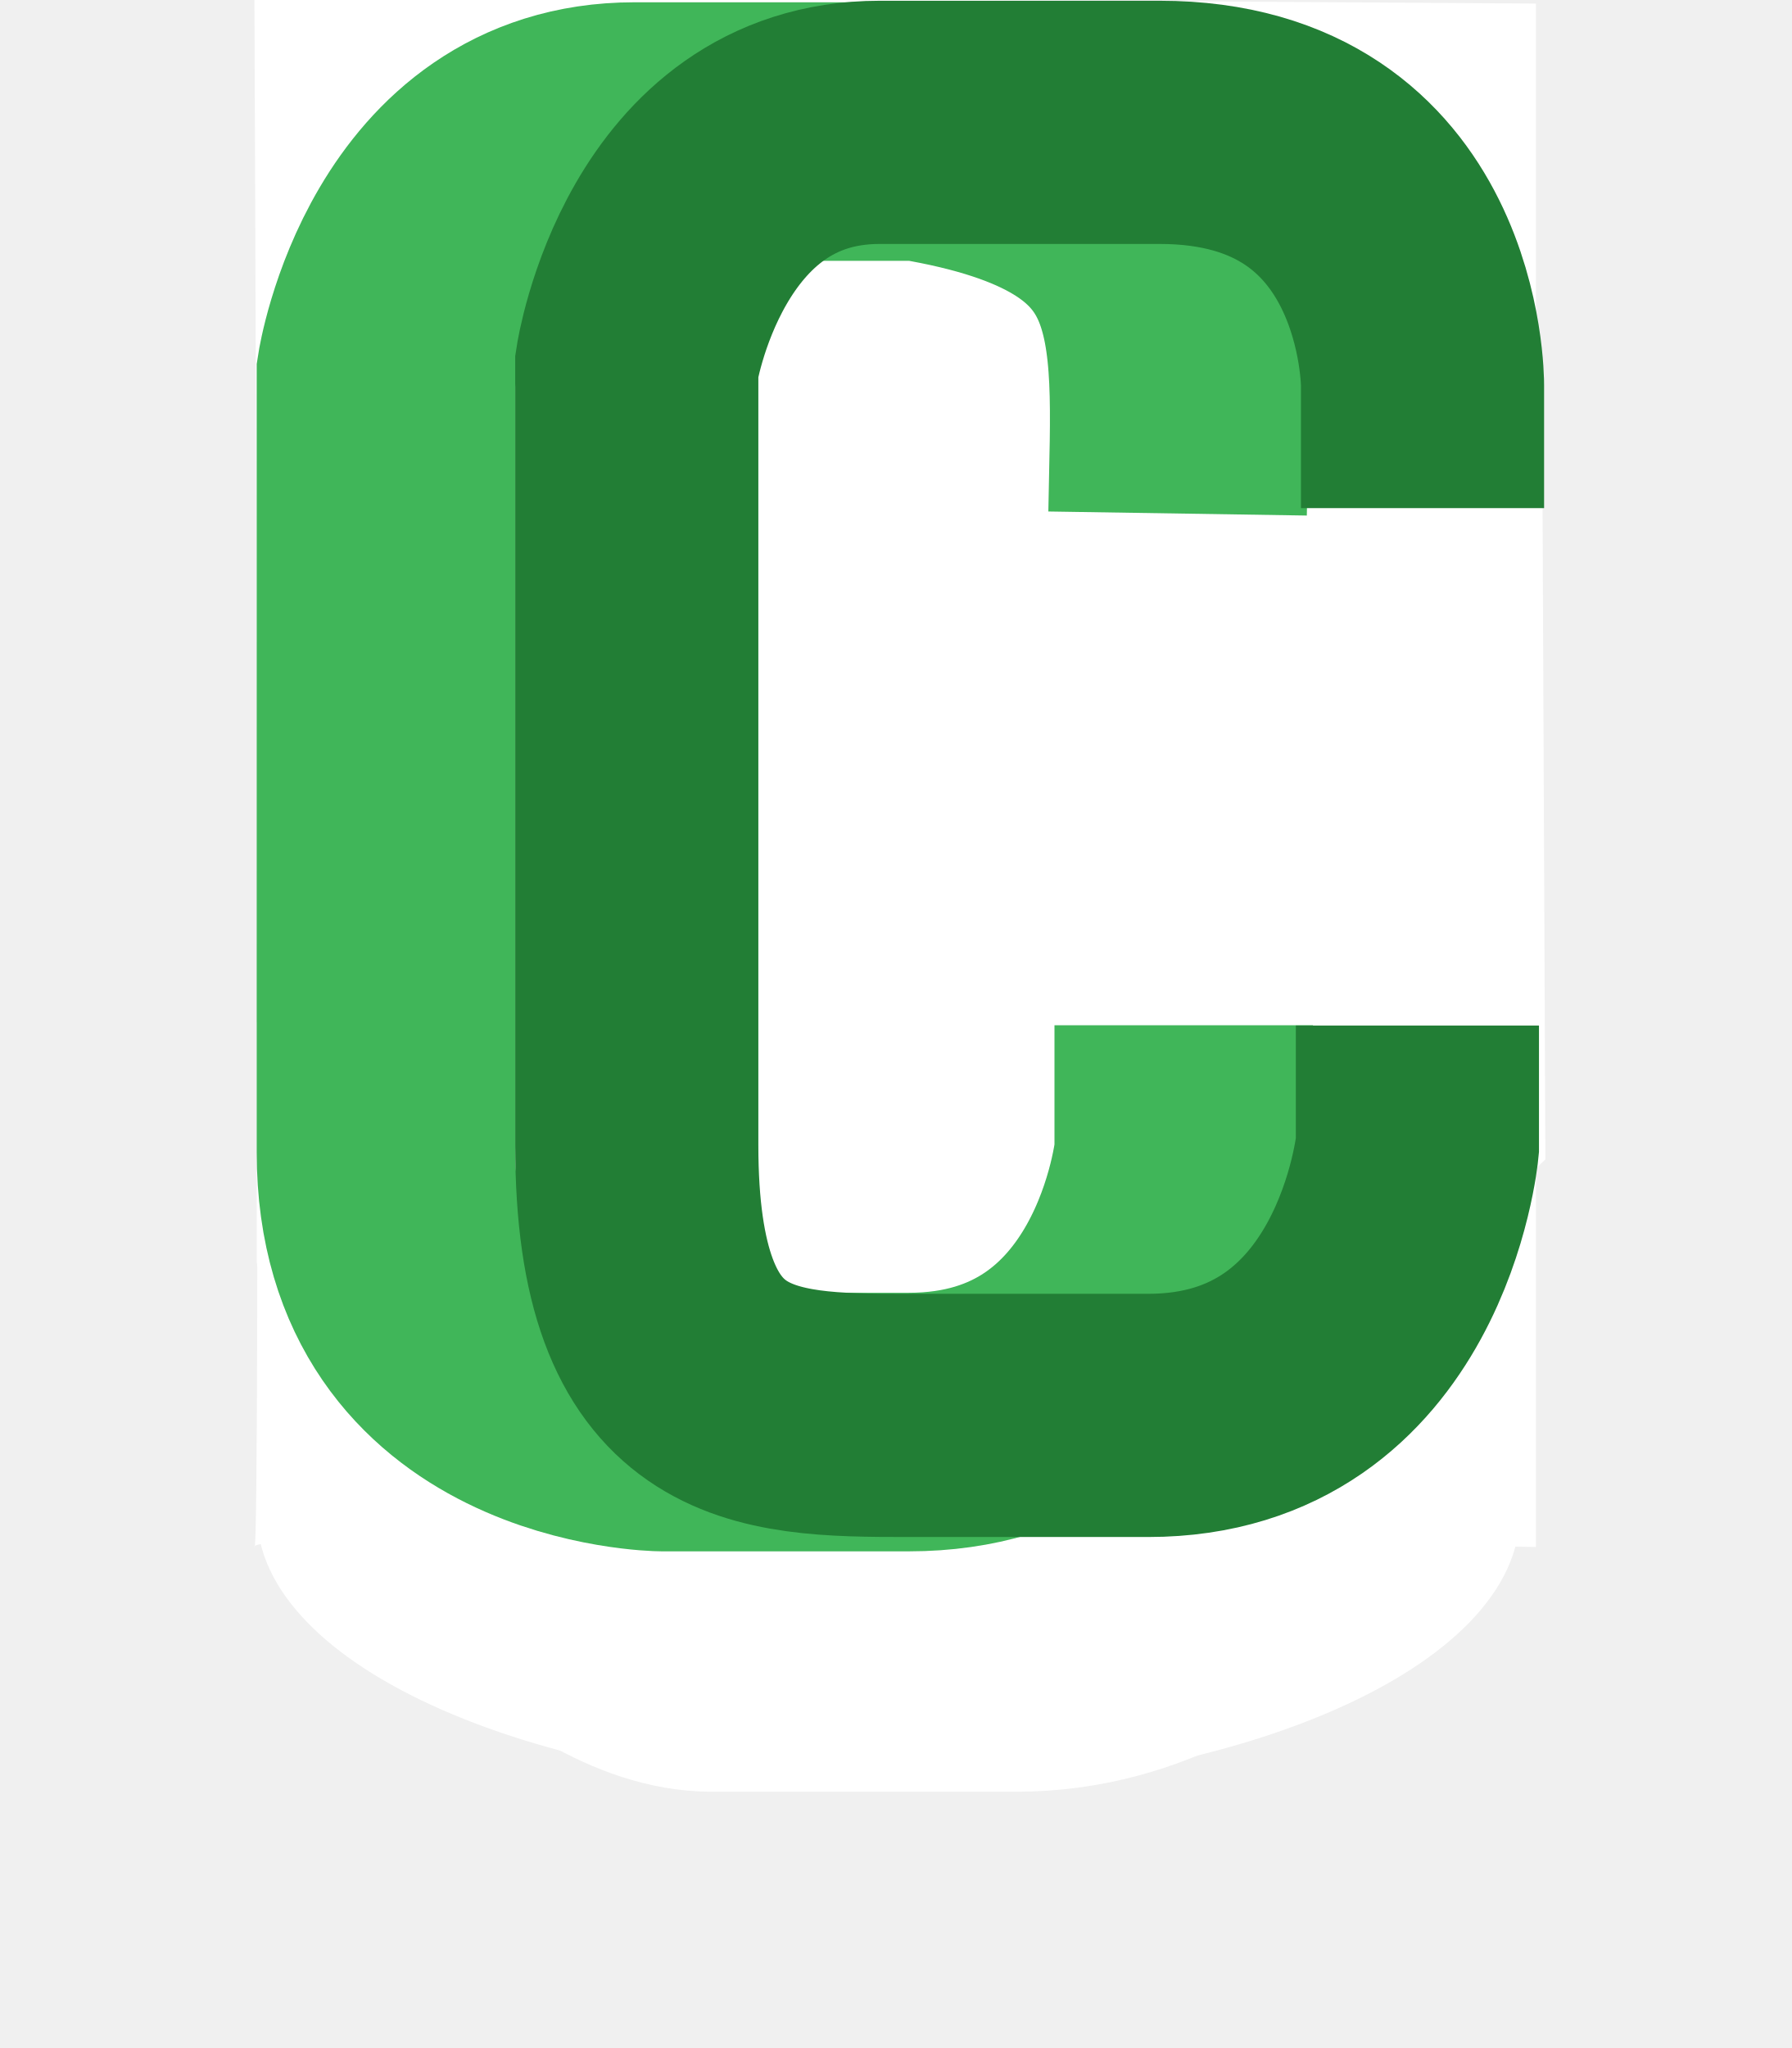
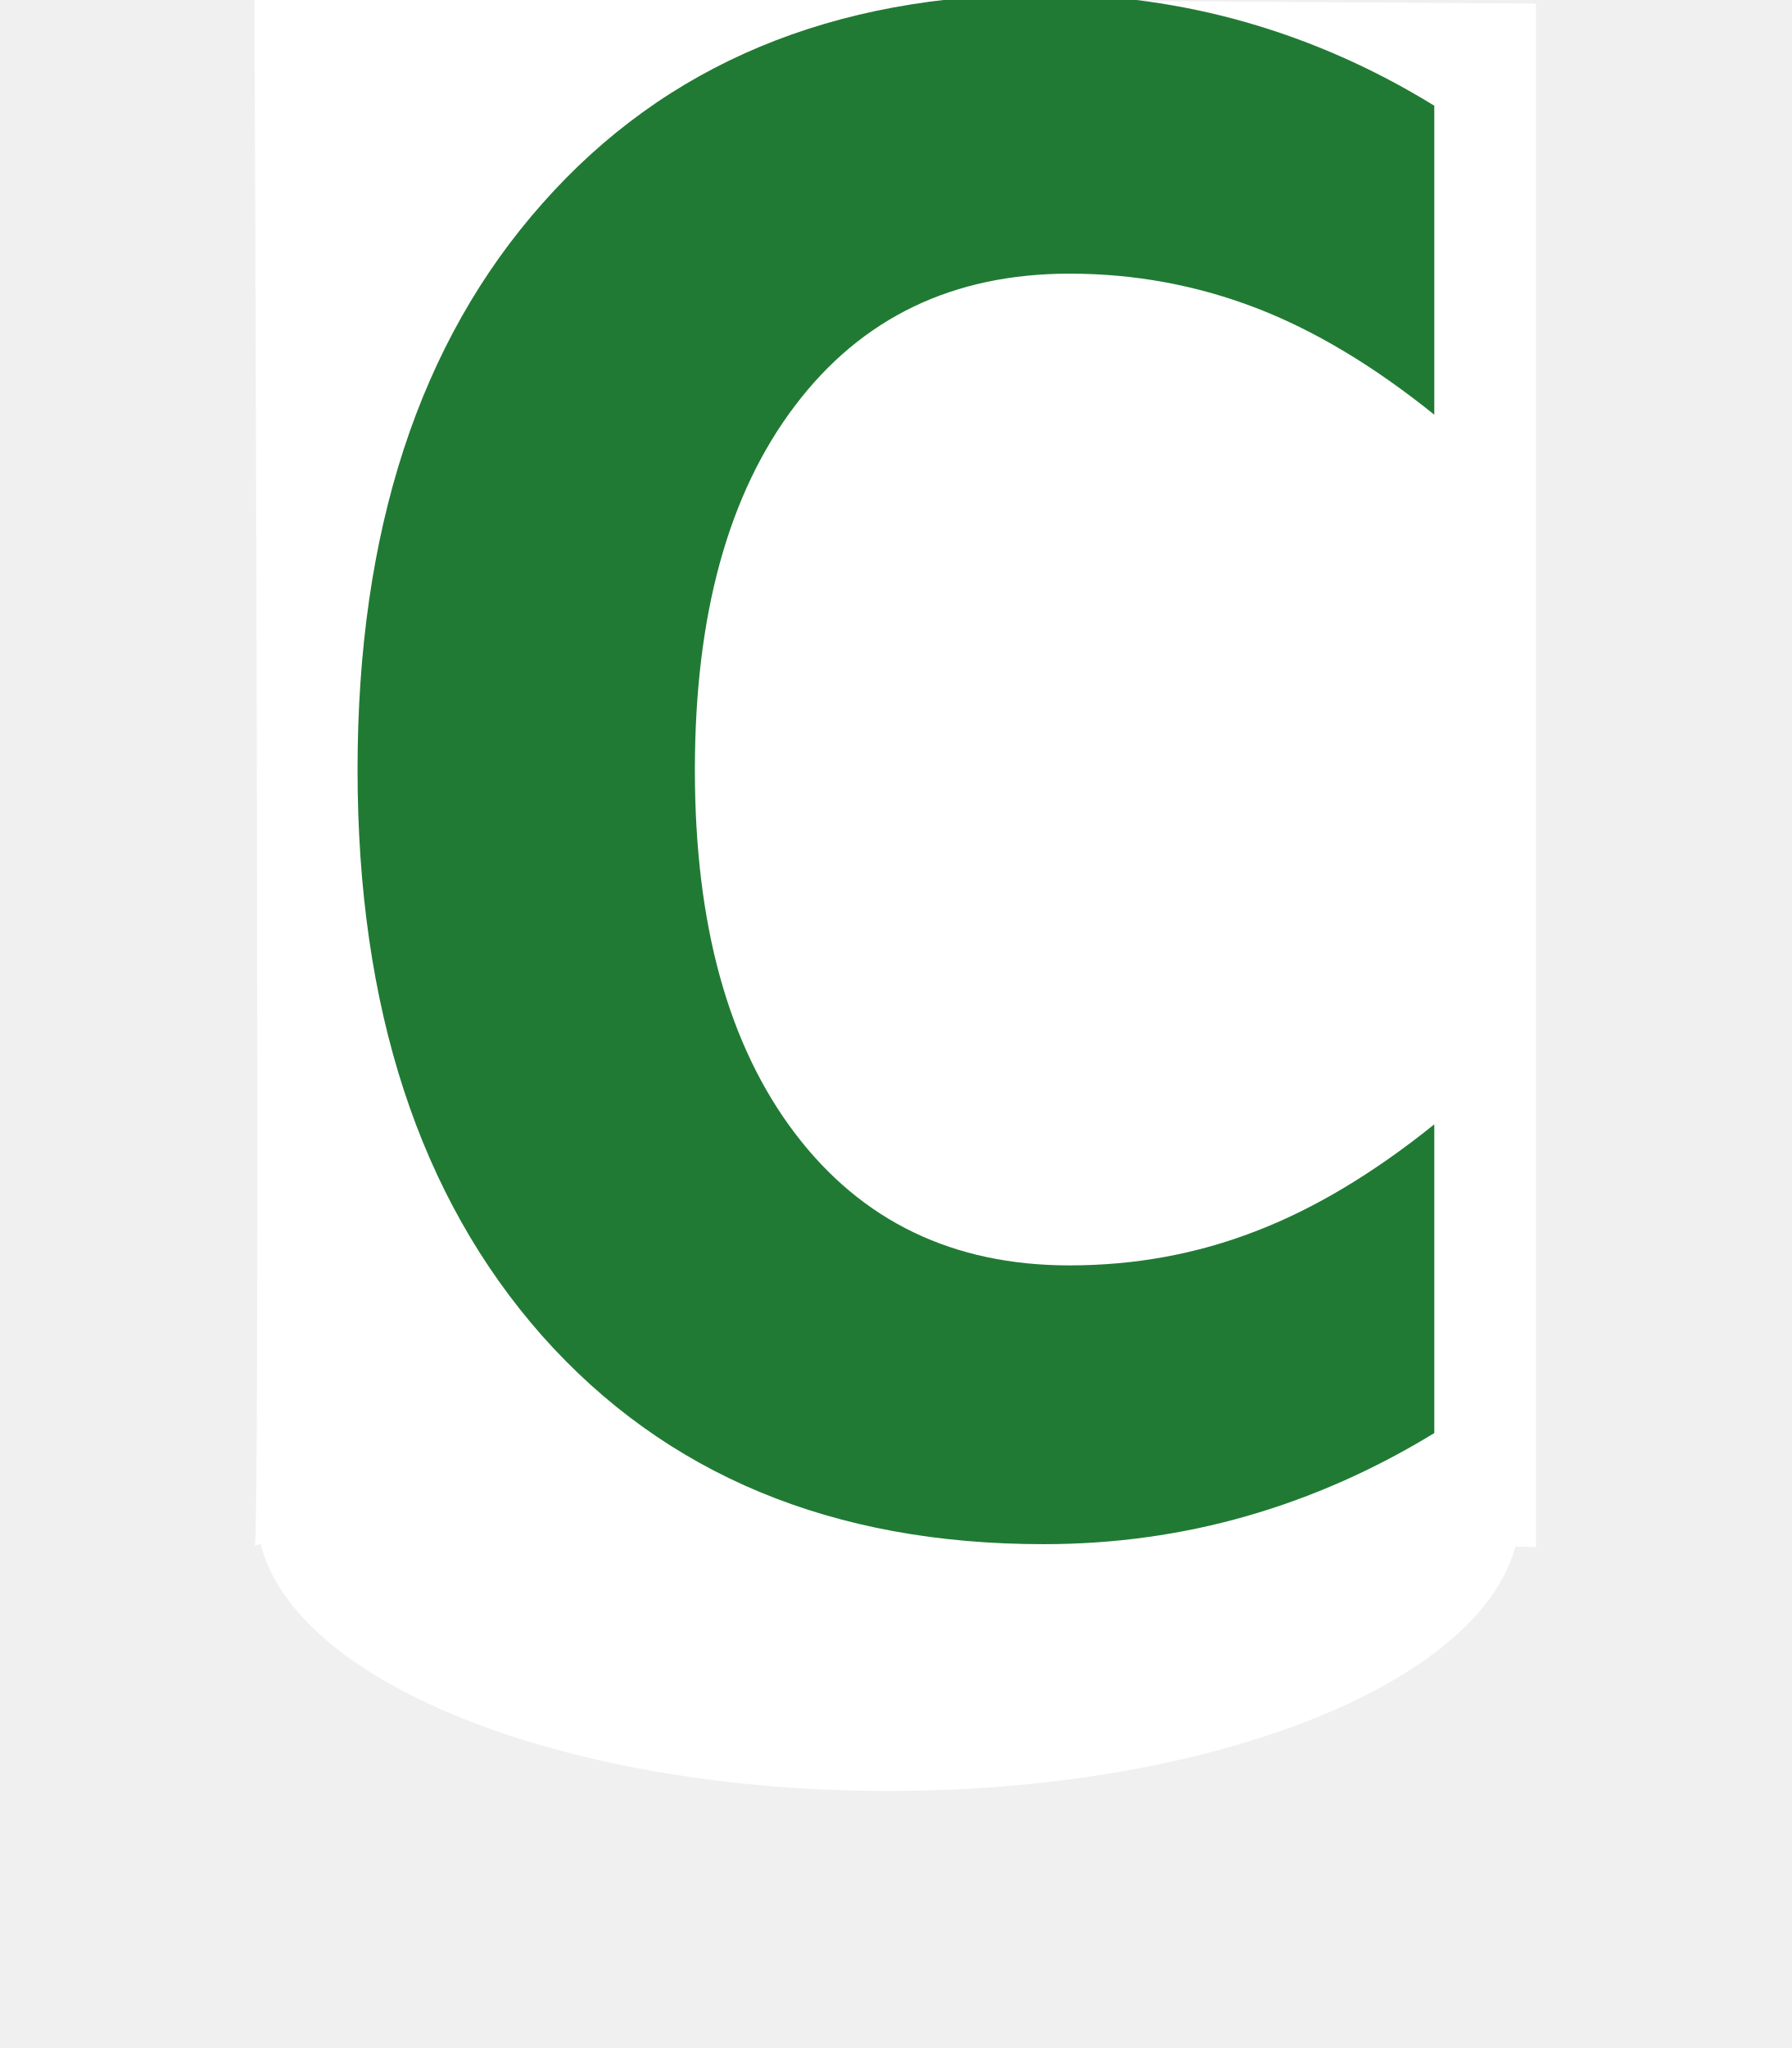
<svg xmlns="http://www.w3.org/2000/svg" xmlns:xlink="http://www.w3.org/1999/xlink" width="7" height="8" id="svg2" version="1.1">
  <defs id="defs4">
    <linearGradient id="linearGradient3796">
      <stop style="stop-color:#14733c;stop-opacity:0;" offset="0" id="stop3798" />
      <stop style="stop-color:#14733c;stop-opacity:1;" offset="1" id="stop3800" />
    </linearGradient>
    <linearGradient y2="462.115" x2="388.637" y1="478.188" x1="388.637" gradientUnits="userSpaceOnUse" id="linearGradient3986" xlink:href="#linearGradient10798-1-9-3-7-6-8-9-0-9-1" />
    <linearGradient id="linearGradient10798-1-9-3-7-6-8-9-0-9-1">
      <stop style="stop-color:#4f9e55;stop-opacity:1" offset="0" id="stop10800-5-2-1-8-20-6-4-9-8-2" />
      <stop id="stop10806-6-8-5-3-9-24-8-4-3-2" offset="0.5" style="stop-color:#418a4d;stop-opacity:1" />
      <stop style="stop-color:#a4c589;stop-opacity:1" offset="1" id="stop10802-1-5-3-0-4-8-4-2-9-2" />
    </linearGradient>
    <linearGradient y2="462.115" x2="388.637" y1="478.188" x1="388.637" gradientUnits="userSpaceOnUse" id="linearGradient3020" xlink:href="#linearGradient10798-1-9-3-7-6-8-9-0-9-1" />
    <linearGradient y2="462.115" x2="388.637" y1="478.188" x1="388.637" gradientUnits="userSpaceOnUse" id="linearGradient3020-1" xlink:href="#linearGradient10798-1-9-3-7-6-8-9-0-9-1-7" />
    <linearGradient id="linearGradient10798-1-9-3-7-6-8-9-0-9-1-7">
      <stop style="stop-color:#4f9e55;stop-opacity:1" offset="0" id="stop10800-5-2-1-8-20-6-4-9-8-2-4" />
      <stop id="stop10806-6-8-5-3-9-24-8-4-3-2-0" offset="0.5" style="stop-color:#418a4d;stop-opacity:1" />
      <stop style="stop-color:#a4c589;stop-opacity:1" offset="1" id="stop10802-1-5-3-0-4-8-4-2-9-2-9" />
    </linearGradient>
    <radialGradient xlink:href="#linearGradient3796" id="radialGradient3802" cx="388.125" cy="468.237" fx="388.125" fy="468.237" r="11.708" gradientUnits="userSpaceOnUse" gradientTransform="matrix(0.8659444,0,0,0.8659444,52.03034,62.76982)" />
  </defs>
  <g id="layer1" transform="translate(0,-1044.362)">
    <ellipse style="opacity:1;fill:#ffffff;fill-opacity:1;stroke:none;stroke-opacity:1" id="path3351" cx="3.471" cy="1050.275" rx="2.467" ry="1.083" />
    <path style="fill:#ffffff;fill-opacity:1;fill-rule:evenodd;stroke:none;stroke-width:1px;stroke-linecap:butt;stroke-linejoin:miter;stroke-opacity:1" d="m 0.994,1044.344 c 0,0 0.026,6.158 0,6.061 -0.026,-0.097 5.007,0 5.007,0 l 0,-6.029 z" id="path3350" />
-     <path id="path4163-4-0" d="m 5.476,1049.306 0,0.5 c 0,0 -0.533,1.05 -1.506,1.05 l -1.189,0 c -0.516,0 -1.125,-0.77 -1.125,-0.928 l -0.148,-0.688 0,-0.885" style="fill:none;fill-rule:evenodd;stroke:#ffffff;stroke-width:1.01;stroke-linecap:butt;stroke-linejoin:miter;stroke-miterlimit:4;stroke-dasharray:none;stroke-opacity:1" />
-     <g id="g4195">
-       <path style="fill:#ffffff;fill-opacity:1;fill-rule:evenodd;stroke:none;stroke-width:1px;stroke-linecap:butt;stroke-linejoin:miter;stroke-opacity:1" d="m 6.038,1048.891 c 0,0 -0.938,0.904 -1.217,0.904 -0.279,0 -1.373,-0.011 -1.585,-0.19 -0.212,-0.179 -0.759,-1.004 -0.77,-1.06 -0.011,-0.056 0.156,-2.578 0.167,-2.745 0.011,-0.167 0.424,-0.882 0.491,-0.882 0.067,0 1.496,0.078 1.551,0.089 0.056,0.011 0.915,0.681 0.915,0.681 l 0.435,0.19 z" id="path4220" />
-       <path id="path4163-4" d="m 4.625,1048.367 0,0.5 c 0,0 -0.102,1.05 -1.075,1.05 l -0.964,0 c -3.338e-4,0 -1.078,-0.012 -1.078,-1.053 l 0,-3.041 c 0,0 0.148,-0.947 0.97,-0.947 l 1.118,0 c 1.102,0.184 1.017,0.726 1.005,1.492" style="fill:none;fill-rule:evenodd;stroke:#40b659;stroke-width:1.01;stroke-linecap:butt;stroke-linejoin:miter;stroke-miterlimit:4;stroke-dasharray:none;stroke-opacity:1" />
-       <path id="path4163" d="m 5.558,1046.347 0,-0.48 c 0,0 0.005,-1.027 -1.027,-1.027 l -1.094,0 c -0.804,0 -0.949,0.949 -0.949,0.949 l 0,3.047 c 0,1.043 0.485,1.055 1.055,1.055 l 0.943,0 c 0.952,0 1.052,-1.052 1.052,-1.052 l 0,-0.471" style="fill:none;fill-rule:evenodd;stroke:#227e35;stroke-width:0.95;stroke-linecap:butt;stroke-linejoin:miter;stroke-miterlimit:4;stroke-dasharray:none;stroke-opacity:1" />
-     </g>
+     <path id="path6435" style="font-size:13.589px;font-style:normal;font-variant:normal;font-weight:bold;font-stretch:normal;line-height:125%;letter-spacing:0px;word-spacing:0px;fill:#217a34;fill-opacity:1;stroke:none;display:inline;font-family:Sans;-inkscape-font-specification:Sans Bold" d="m 5.604,1049.96 c -0.234,0.143 -0.478,0.251 -0.732,0.324 -0.254,0.073 -0.519,0.11 -0.795,0.11 -0.824,0 -1.476,-0.271 -1.958,-0.813 -0.481,-0.544 -0.722,-1.282 -0.722,-2.212 -10e-7,-0.933 0.241,-1.67 0.722,-2.212 0.481,-0.544 1.134,-0.817 1.958,-0.817 0.276,0 0.541,0.037 0.795,0.11 0.254,0.073 0.498,0.181 0.732,0.325 l 0,1.207 c -0.236,-0.19 -0.469,-0.33 -0.699,-0.418 -0.23,-0.088 -0.472,-0.133 -0.726,-0.133 -0.455,0 -0.813,0.172 -1.073,0.516 -0.261,0.344 -0.391,0.818 -0.391,1.423 -1e-6,0.602 0.13,1.075 0.391,1.419 0.261,0.344 0.618,0.516 1.073,0.516 0.254,0 0.496,-0.044 0.726,-0.133 0.23,-0.088 0.463,-0.228 0.699,-0.418 l 0,1.208" />
  </g>
</svg>
